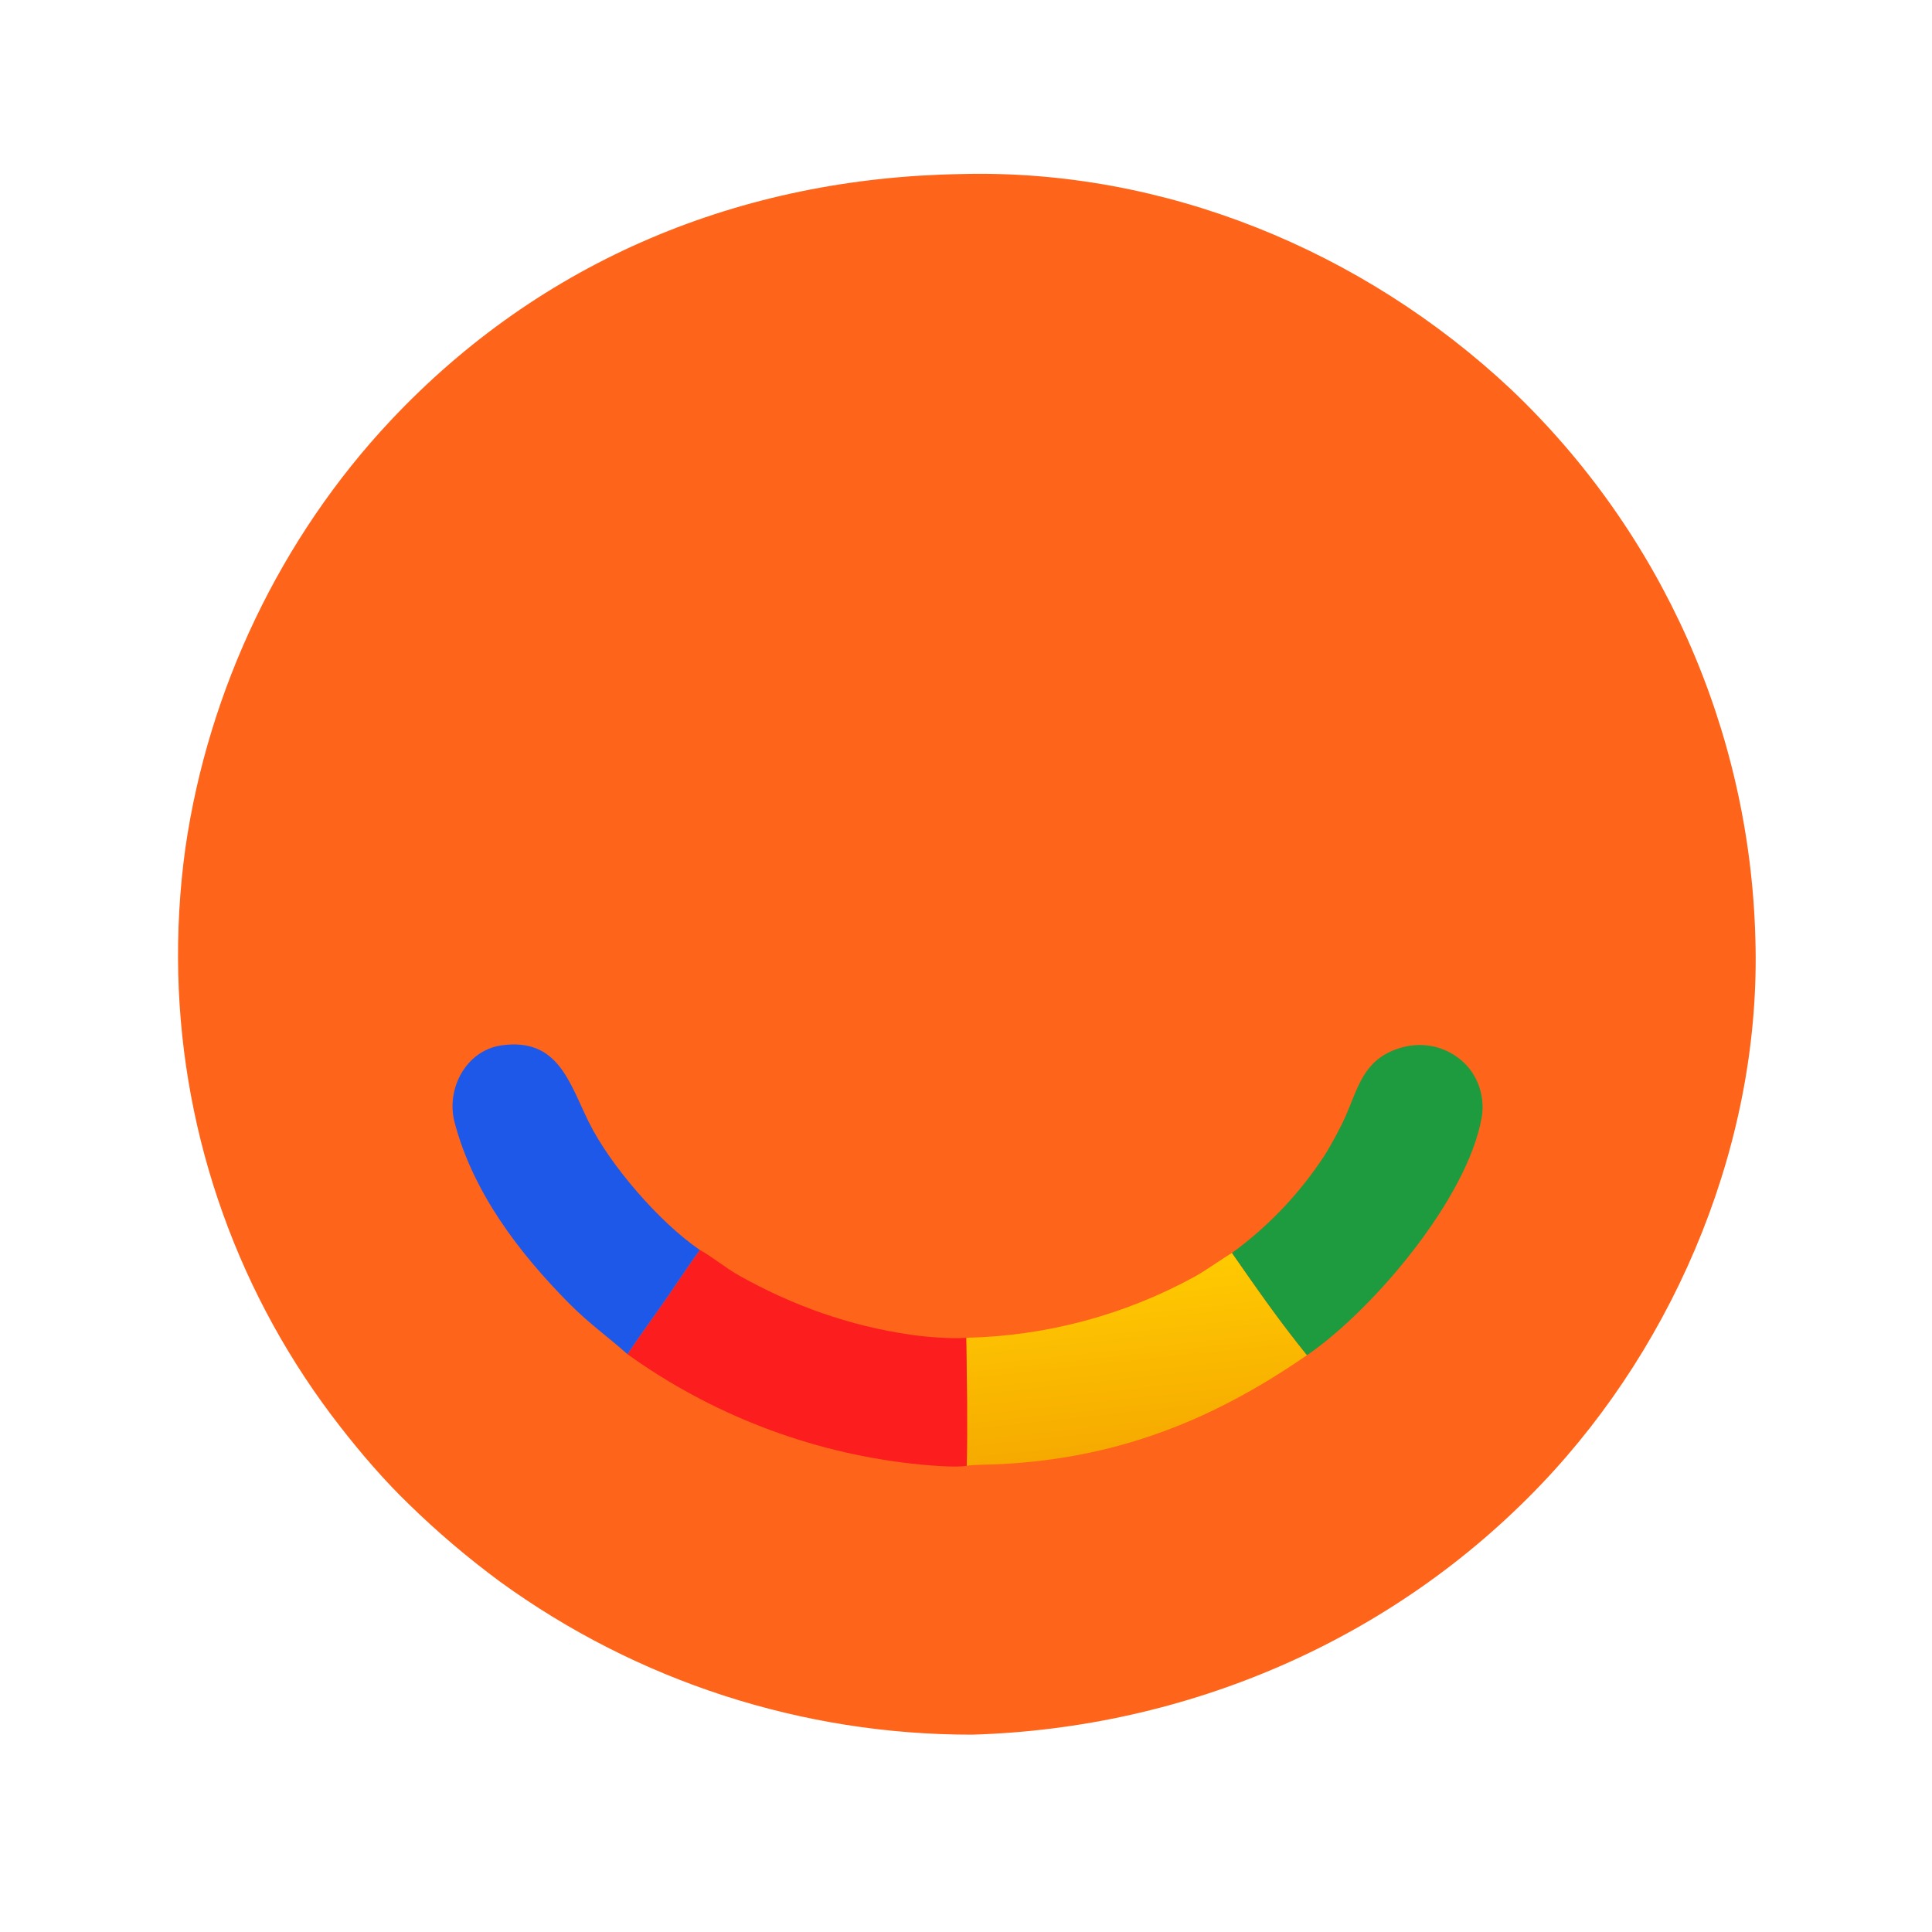
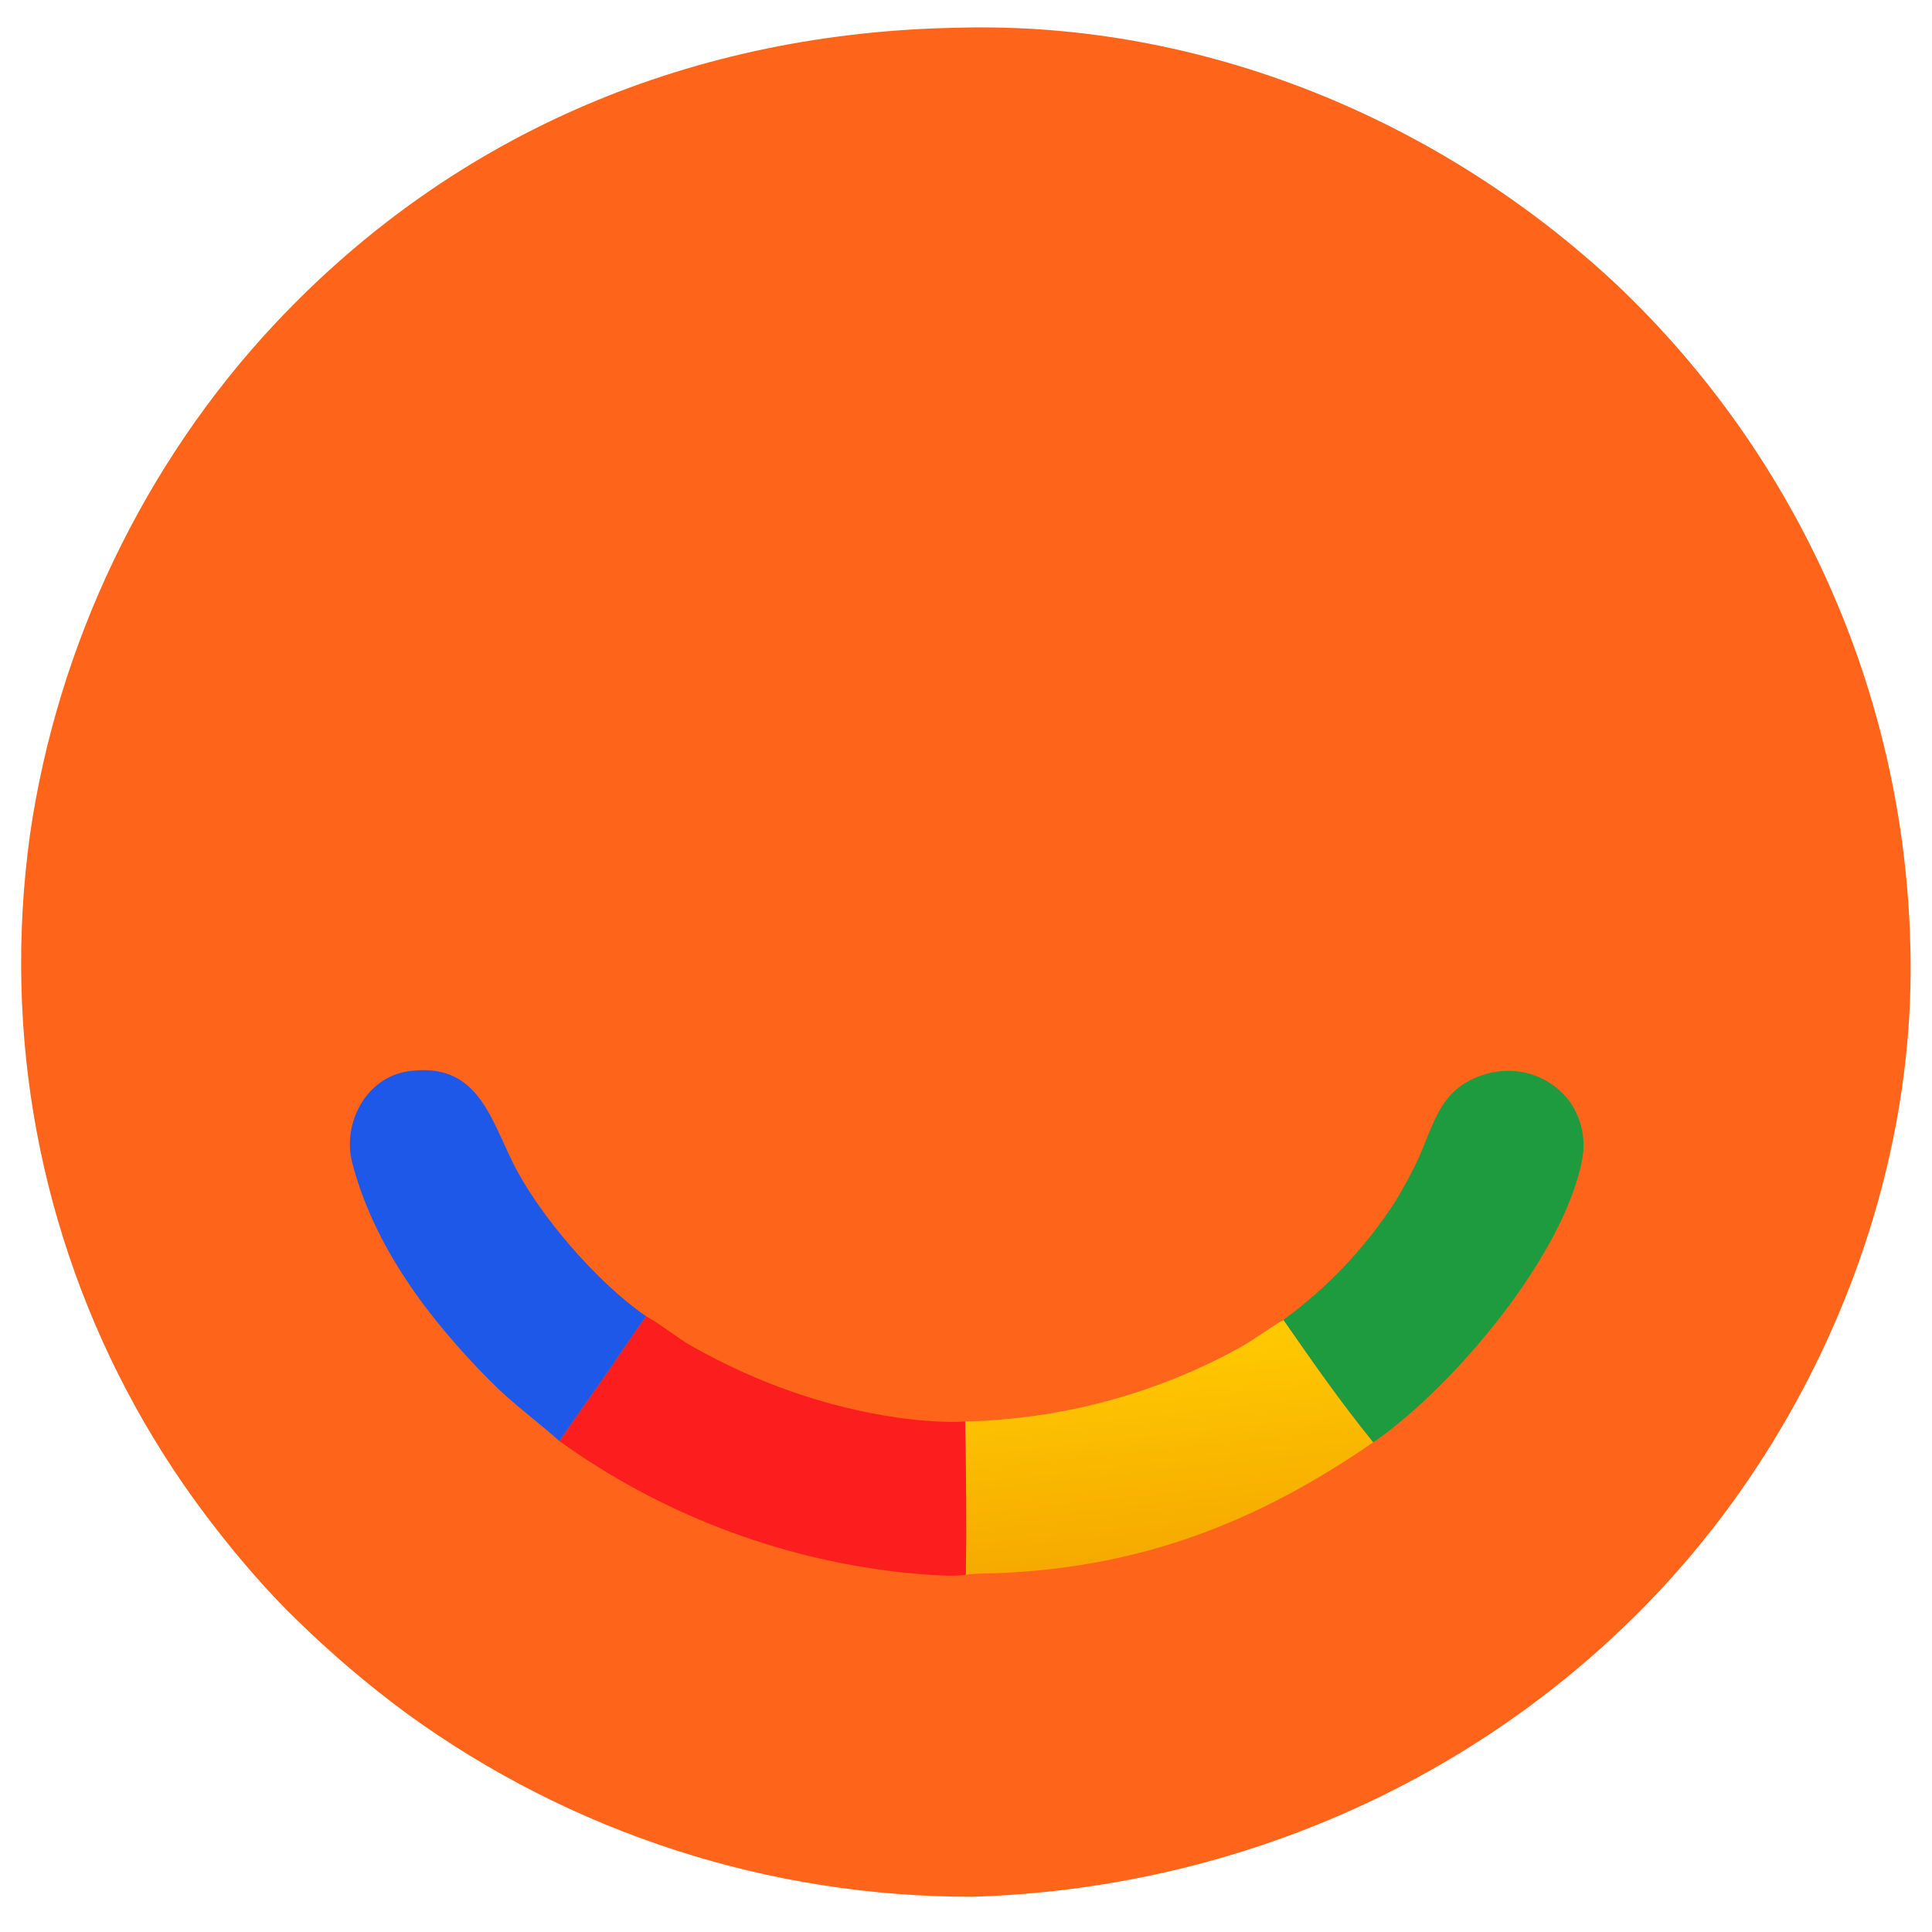
- <svg xmlns="http://www.w3.org/2000/svg" version="1.1" style="display: block;" viewBox="0 0 2048 2048" width="1024" height="1024" preserveAspectRatio="none">
+ <svg xmlns="http://www.w3.org/2000/svg" version="1.1" style="display: block;" viewBox="170 160 1710 1710" width="1024" height="1024">
  <defs>
    <linearGradient id="Gradient1" gradientUnits="userSpaceOnUse" x1="1208.01" y1="1534.99" x2="1187.64" y2="1343.26">
      <stop class="stop0" offset="0" stop-opacity="1" stop-color="rgb(246,170,0)" />
      <stop class="stop1" offset="1" stop-opacity="1" stop-color="rgb(255,202,1)" />
    </linearGradient>
  </defs>
  <path transform="translate(0,0)" fill="rgb(254,101,26)" d="M 1018.28 184.518 C 1234.13 178.71 1444.8 265.585 1601.37 412.384 C 1761.52 564.406 1854.81 773.764 1860.75 994.5 C 1867.44 1205.96 1779.18 1420.98 1633.77 1573.41 C 1476.12 1738.67 1258.43 1831.99 1030.83 1838.8 C 850.858 1839.14 675.431 1782.3 529.853 1676.49 C 495.83 1651.39 463.585 1623.97 433.348 1594.43 C 408.15 1570.22 382.518 1540.49 361.155 1512.95 C 253.561 1375.43 193.17 1206.89 188.943 1032.34 C 187.874 987.678 190.414 943.004 196.537 898.752 C 220.877 730.846 297.569 569.82 413.955 445.915 C 573.947 275.586 785.514 188.502 1018.28 184.518 z" />
  <path transform="translate(0,0)" fill="url(#Gradient1)" d="M 1024.21 1418.1 C 1108.84 1416.26 1191.8 1394.1 1266.08 1353.49 C 1278.98 1346.36 1292.75 1336.1 1305.95 1328.16 C 1332.37 1366.11 1356.2 1400.44 1385.46 1436.53 C 1282.24 1507.91 1178.89 1547.55 1052.25 1552.38 C 1044.58 1552.68 1032.02 1552.57 1024.81 1553.82 C 1025.61 1510.03 1025.01 1461.89 1024.21 1418.1 z" />
  <path transform="translate(0,0)" fill="rgb(252,29,30)" d="M 741.87 1324.99 C 755.423 1332.44 768.452 1343.63 782.995 1351.84 C 839.891 1383.95 900.866 1405.61 965.623 1414.91 C 980.924 1417.15 1008.38 1419.5 1024.21 1418.1 C 1025.01 1461.89 1025.61 1510.03 1024.81 1553.82 C 1011.24 1556.09 980.05 1552.94 965.421 1551.39 C 857.075 1538.98 753.698 1499.09 665.108 1435.49 C 678.877 1414.83 693.872 1394.66 707.961 1374.19 C 719.227 1357.82 730.163 1341.02 741.87 1324.99 z" />
  <path transform="translate(0,0)" fill="rgb(29,155,62)" d="M 1305.95 1328.16 C 1344.46 1300.08 1377.56 1265.27 1403.66 1225.4 C 1410.74 1214.44 1421.2 1195.03 1426.4 1183.14 C 1439.94 1152.18 1445.38 1124.37 1481.04 1111.88 C 1492.45 1107.85 1504.7 1106.75 1516.65 1108.71 C 1533.61 1111.6 1549.8 1121.53 1559.72 1135.62 C 1569.66 1149.94 1573.57 1167.59 1570.62 1184.76 C 1555.48 1270.02 1457.11 1386.49 1387.71 1435.03 C 1386.97 1435.54 1386.22 1436.04 1385.46 1436.53 C 1356.2 1400.44 1332.37 1366.11 1305.95 1328.16 z" />
  <path transform="translate(0,0)" fill="rgb(29,88,233)" d="M 665.108 1435.49 C 644.454 1416.98 624.623 1403.24 603.358 1381.76 C 549.936 1327.77 501.335 1264.01 481.819 1189.44 C 472.629 1154.33 493.96 1113.51 531.488 1108.16 C 591.584 1099.58 603.445 1147.64 624.213 1189.6 C 646.729 1235.09 698.543 1295.09 740.995 1324.4 L 741.87 1324.99 C 730.163 1341.02 719.227 1357.82 707.961 1374.19 C 693.872 1394.66 678.877 1414.83 665.108 1435.49 z" />
</svg>
